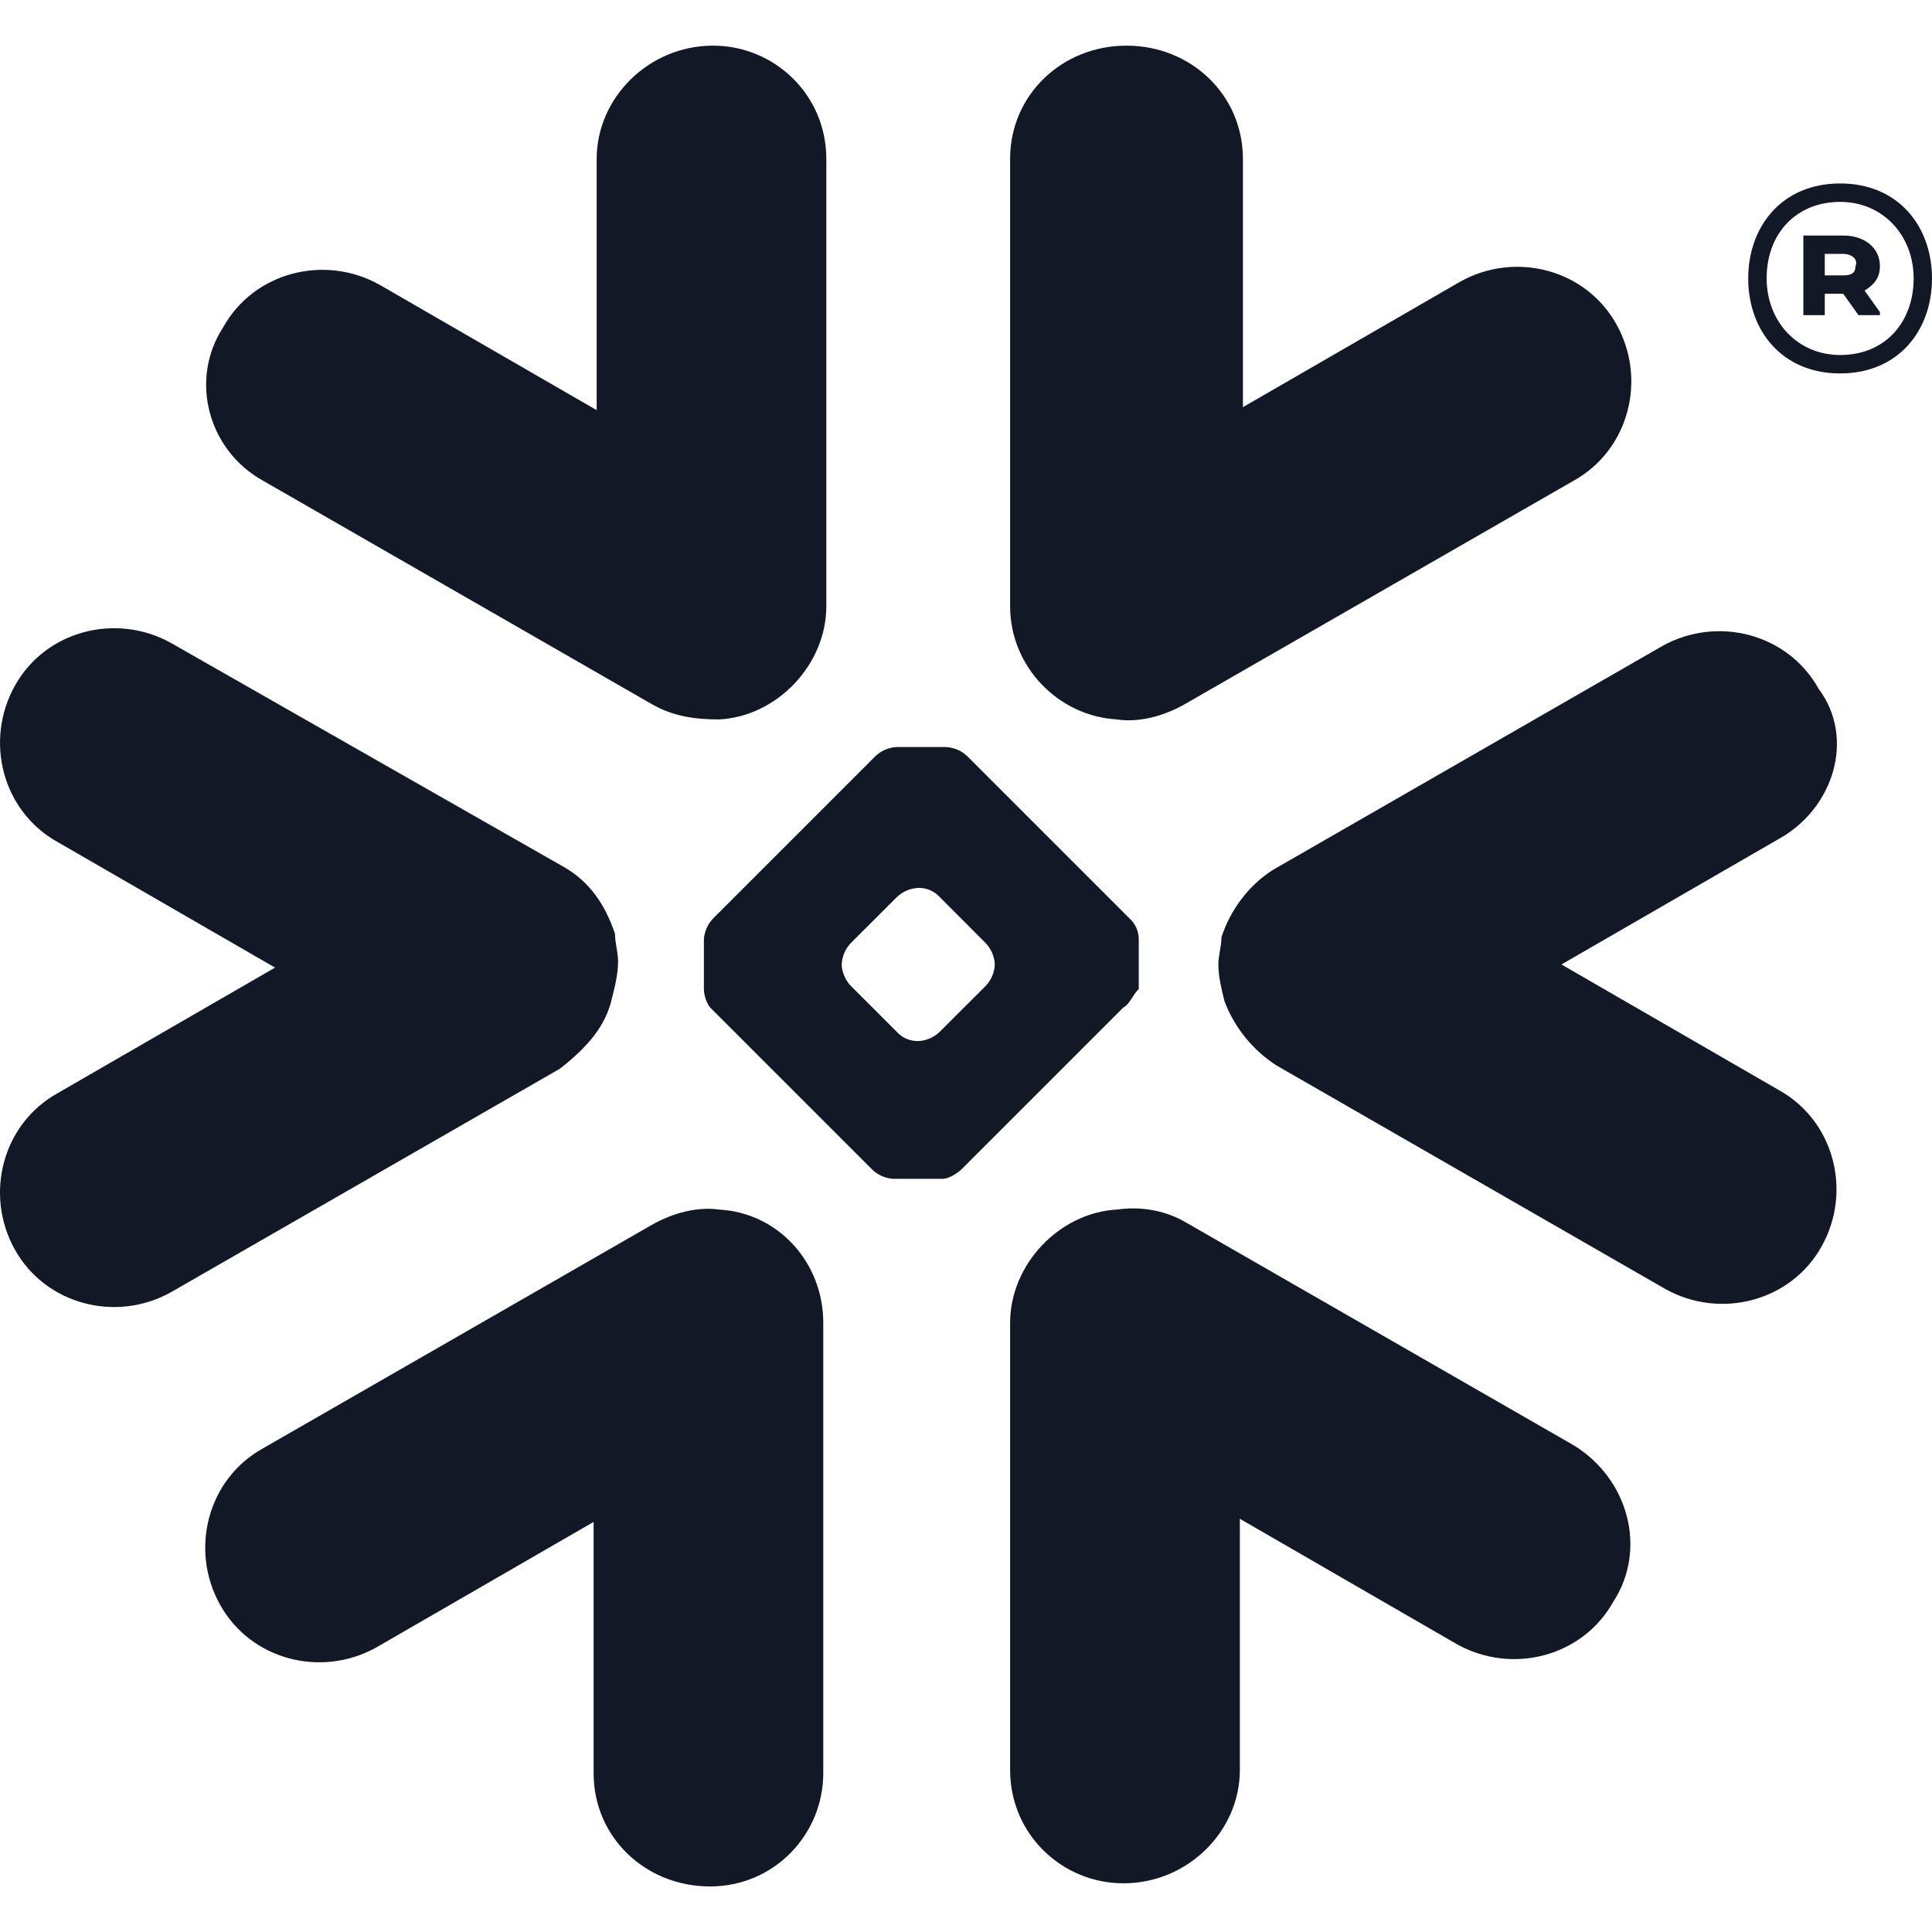
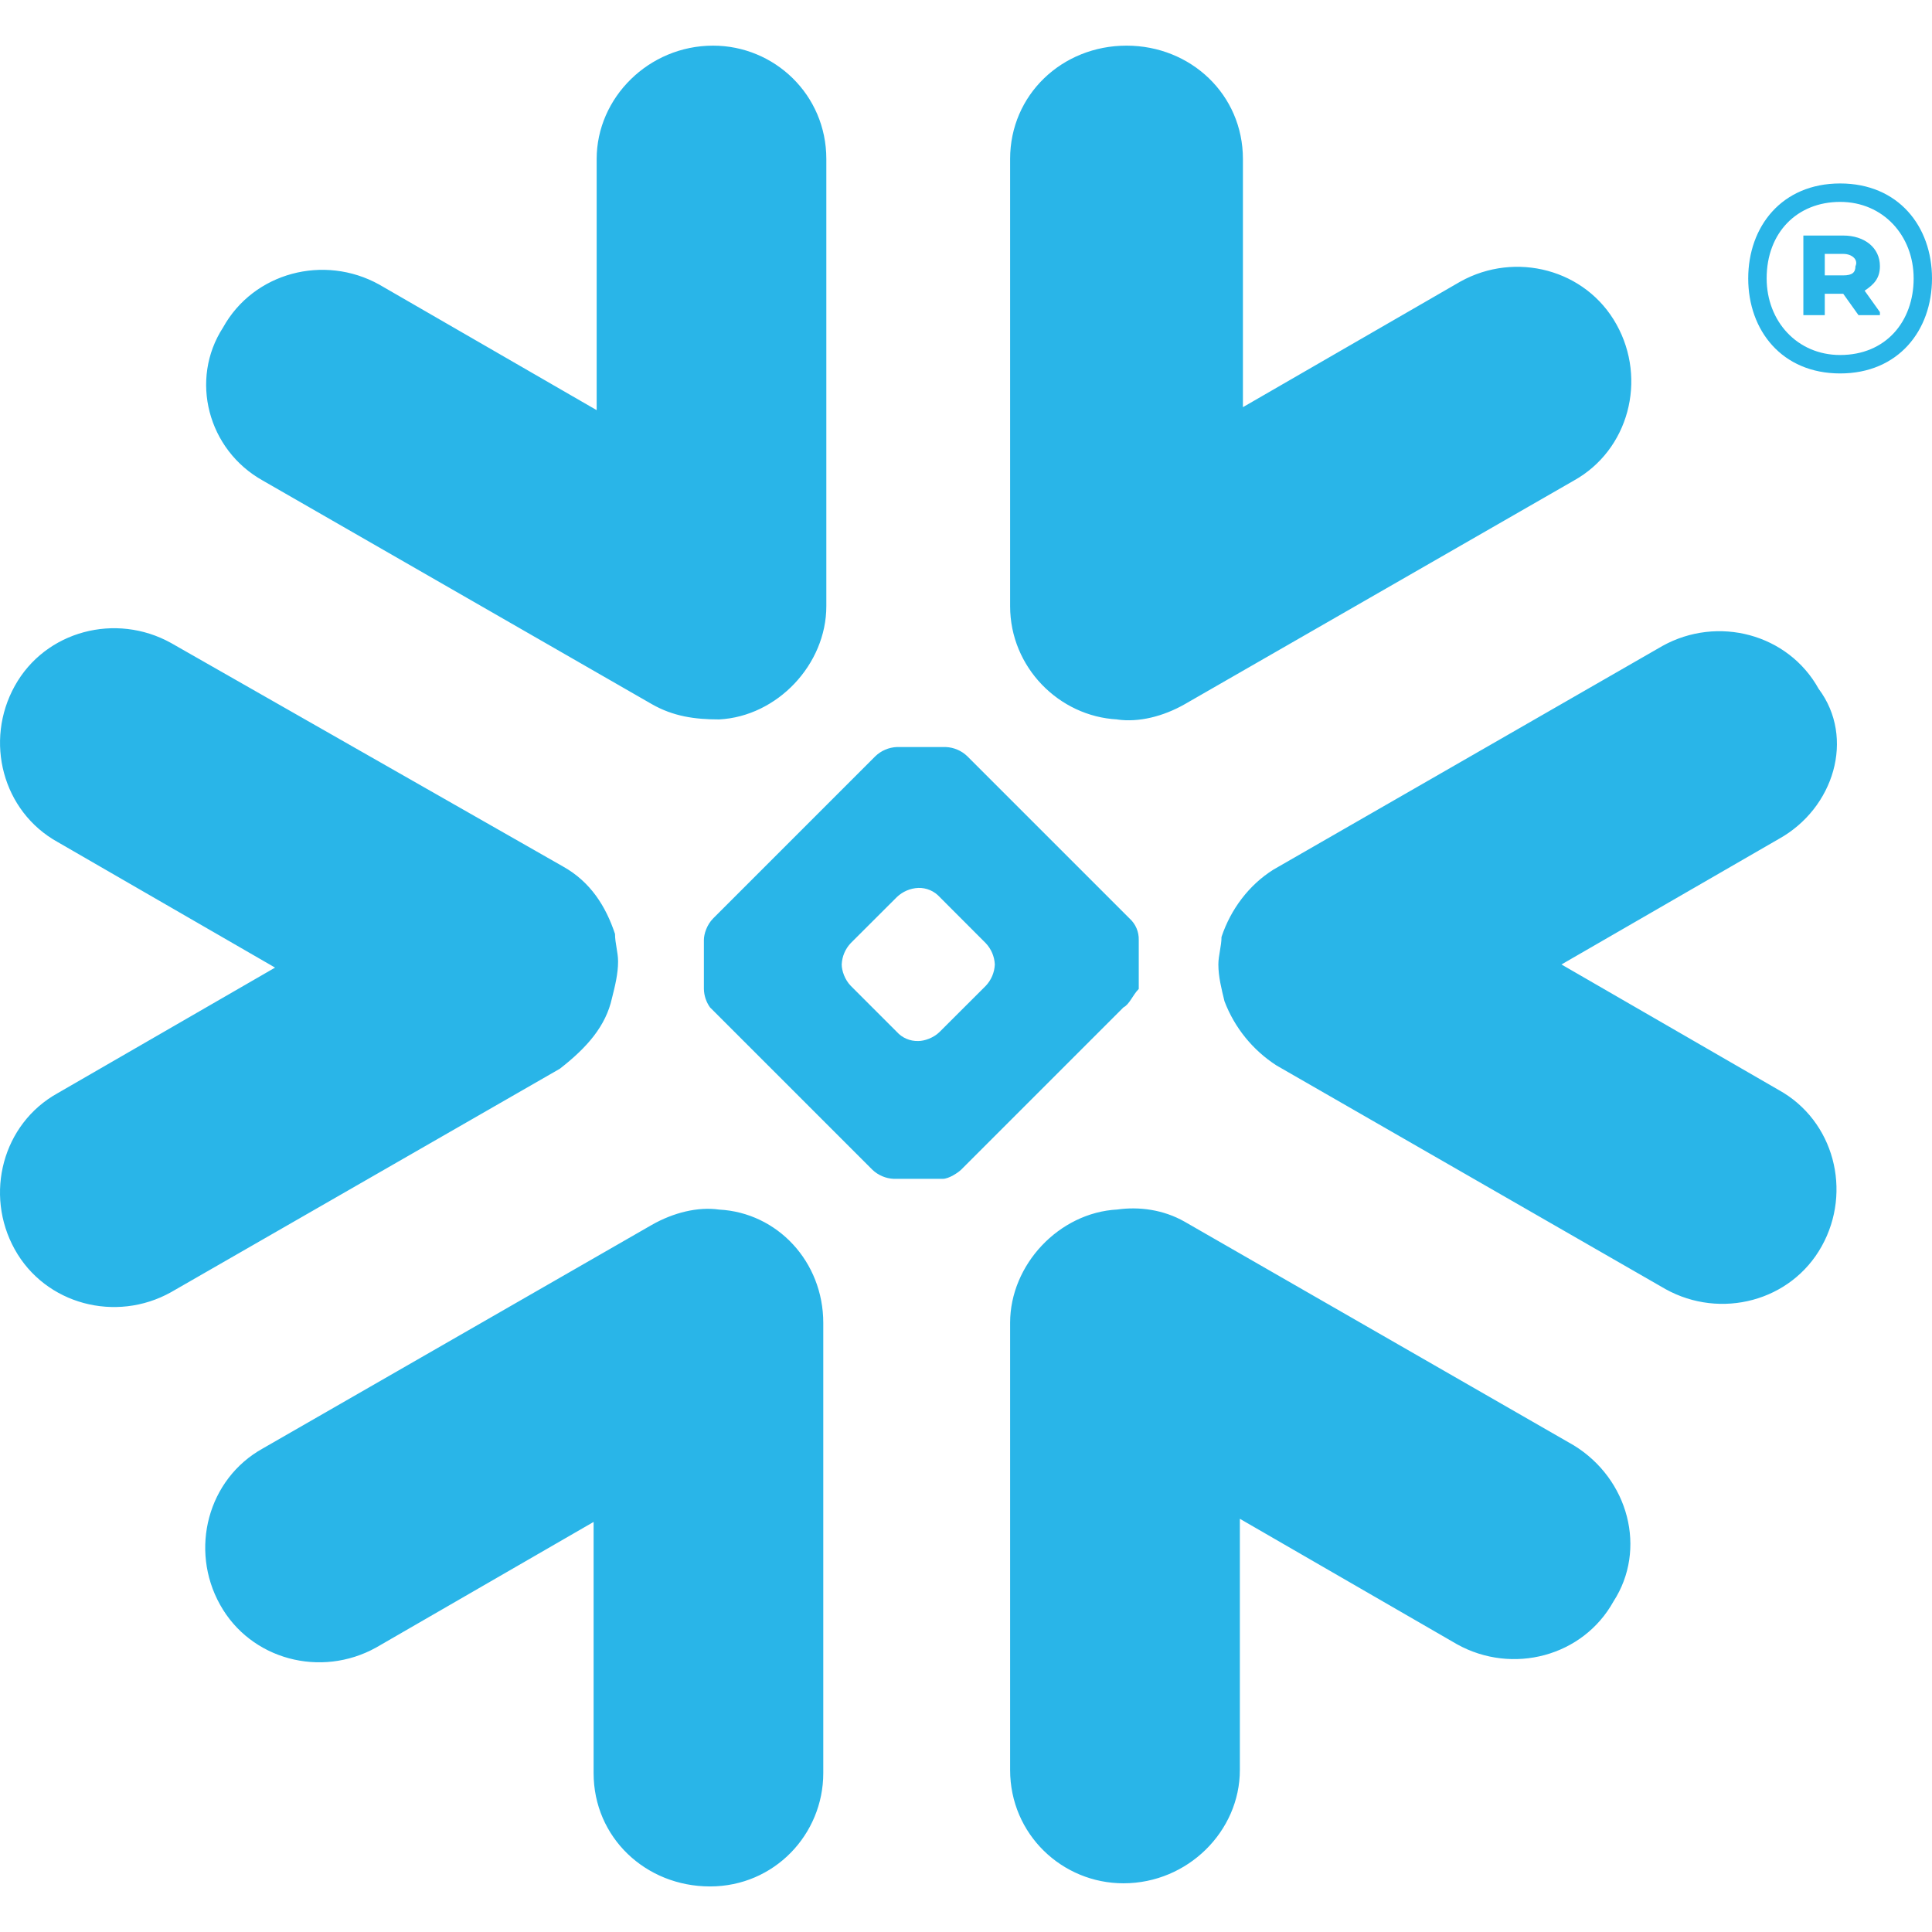
- <svg xmlns="http://www.w3.org/2000/svg" fill="#121826" role="img" viewBox="0 0 24 24">
+ <svg xmlns="http://www.w3.org/2000/svg" fill="#29B5E8" role="img" viewBox="0 0 24 24">
  <path d="M24 3.459c0 .646-.418 1.18-1.141 1.18-.723 0-1.142-.534-1.142-1.18 0-.647.419-1.18 1.142-1.18.723 0 1.141.533 1.141 1.18zm-.228 0c0-.533-.38-.951-.913-.951s-.913.38-.913.95c0 .533.38.952.913.952.57 0 .913-.419.913-.951zm-1.37-.533h.495c.266 0 .456.152.456.38 0 .153-.076.229-.19.305l.19.266v.038h-.266l-.19-.266h-.229v.266h-.266zm.495.228h-.229v.267h.229c.114 0 .152-.038.152-.114.038-.077-.038-.153-.152-.153zM7.602 12.4c.038-.151.076-.304.076-.456 0-.114-.038-.228-.038-.342-.114-.343-.304-.647-.646-.838l-4.87-2.777c-.685-.38-1.56-.152-1.94.533-.381.685-.153 1.56.532 1.94l2.701 1.56-2.701 1.56c-.685.38-.913 1.256-.533 1.94.38.685 1.256.914 1.94.533l4.832-2.777c.343-.267.571-.533.647-.876zm1.332 2.626c-.266-.038-.57.038-.837.19l-4.832 2.777c-.685.38-.913 1.256-.532 1.94.38.686 1.255.914 1.94.533l2.701-1.56v3.12c0 .8.647 1.408 1.446 1.408.799 0 1.407-.647 1.407-1.408v-5.592c0-.761-.57-1.37-1.293-1.408zm4.946-6.088c.266.038.57-.038.837-.19l4.832-2.777c.685-.38.913-1.256.532-1.94-.38-.686-1.255-.914-1.94-.533l-2.701 1.56V1.975c0-.799-.647-1.408-1.446-1.408-.799 0-1.446.609-1.446 1.408V7.53c0 .76.609 1.37 1.332 1.407zM3.265 5.97l4.832 2.777c.266.152.533.19.837.19.723-.038 1.331-.684 1.331-1.407V1.975c0-.799-.646-1.408-1.407-1.408-.799 0-1.446.647-1.446 1.408v3.12l-2.701-1.56c-.685-.38-1.56-.152-1.94.533-.419.646-.19 1.521.494 1.902zm9.093 6.011a.412.412 0 00-.114-.266l-.57-.571a.346.346 0 00-.267-.114.412.412 0 00-.266.114l-.571.57a.411.411 0 00-.114.267c0 .076.038.19.114.267l.57.57a.345.345 0 00.267.114c.076 0 .19-.038.266-.114l.571-.57a.412.412 0 00.114-.267zm1.598.533L11.94 14.53c-.039.038-.153.114-.229.114h-.608a.411.411 0 01-.267-.114L8.82 12.514a.408.408 0 01-.076-.229v-.608c0-.076.038-.19.114-.267l2.016-2.016a.41.41 0 01.267-.114h.608a.41.41 0 01.267.114l2.016 2.016a.347.347 0 01.114.267v.608c-.076.077-.114.19-.19.229zm5.593 5.44l-4.832-2.777c-.266-.152-.57-.19-.837-.152-.723.038-1.332.684-1.332 1.408v5.554c0 .8.647 1.408 1.408 1.408.799 0 1.446-.647 1.446-1.408v-3.12l2.7 1.56c.686.38 1.561.152 1.941-.533.419-.646.19-1.521-.494-1.94zm2.549-7.533l-2.701 1.56 2.7 1.56c.686.38.914 1.256.533 1.94-.38.685-1.255.913-1.94.533l-4.832-2.778a1.644 1.644 0 01-.647-.798c-.037-.153-.076-.305-.076-.457 0-.114.039-.228.039-.342.114-.343.342-.647.646-.837l4.832-2.778c.685-.38 1.56-.152 1.94.533.457.609.19 1.484-.494 1.864" />
</svg>
